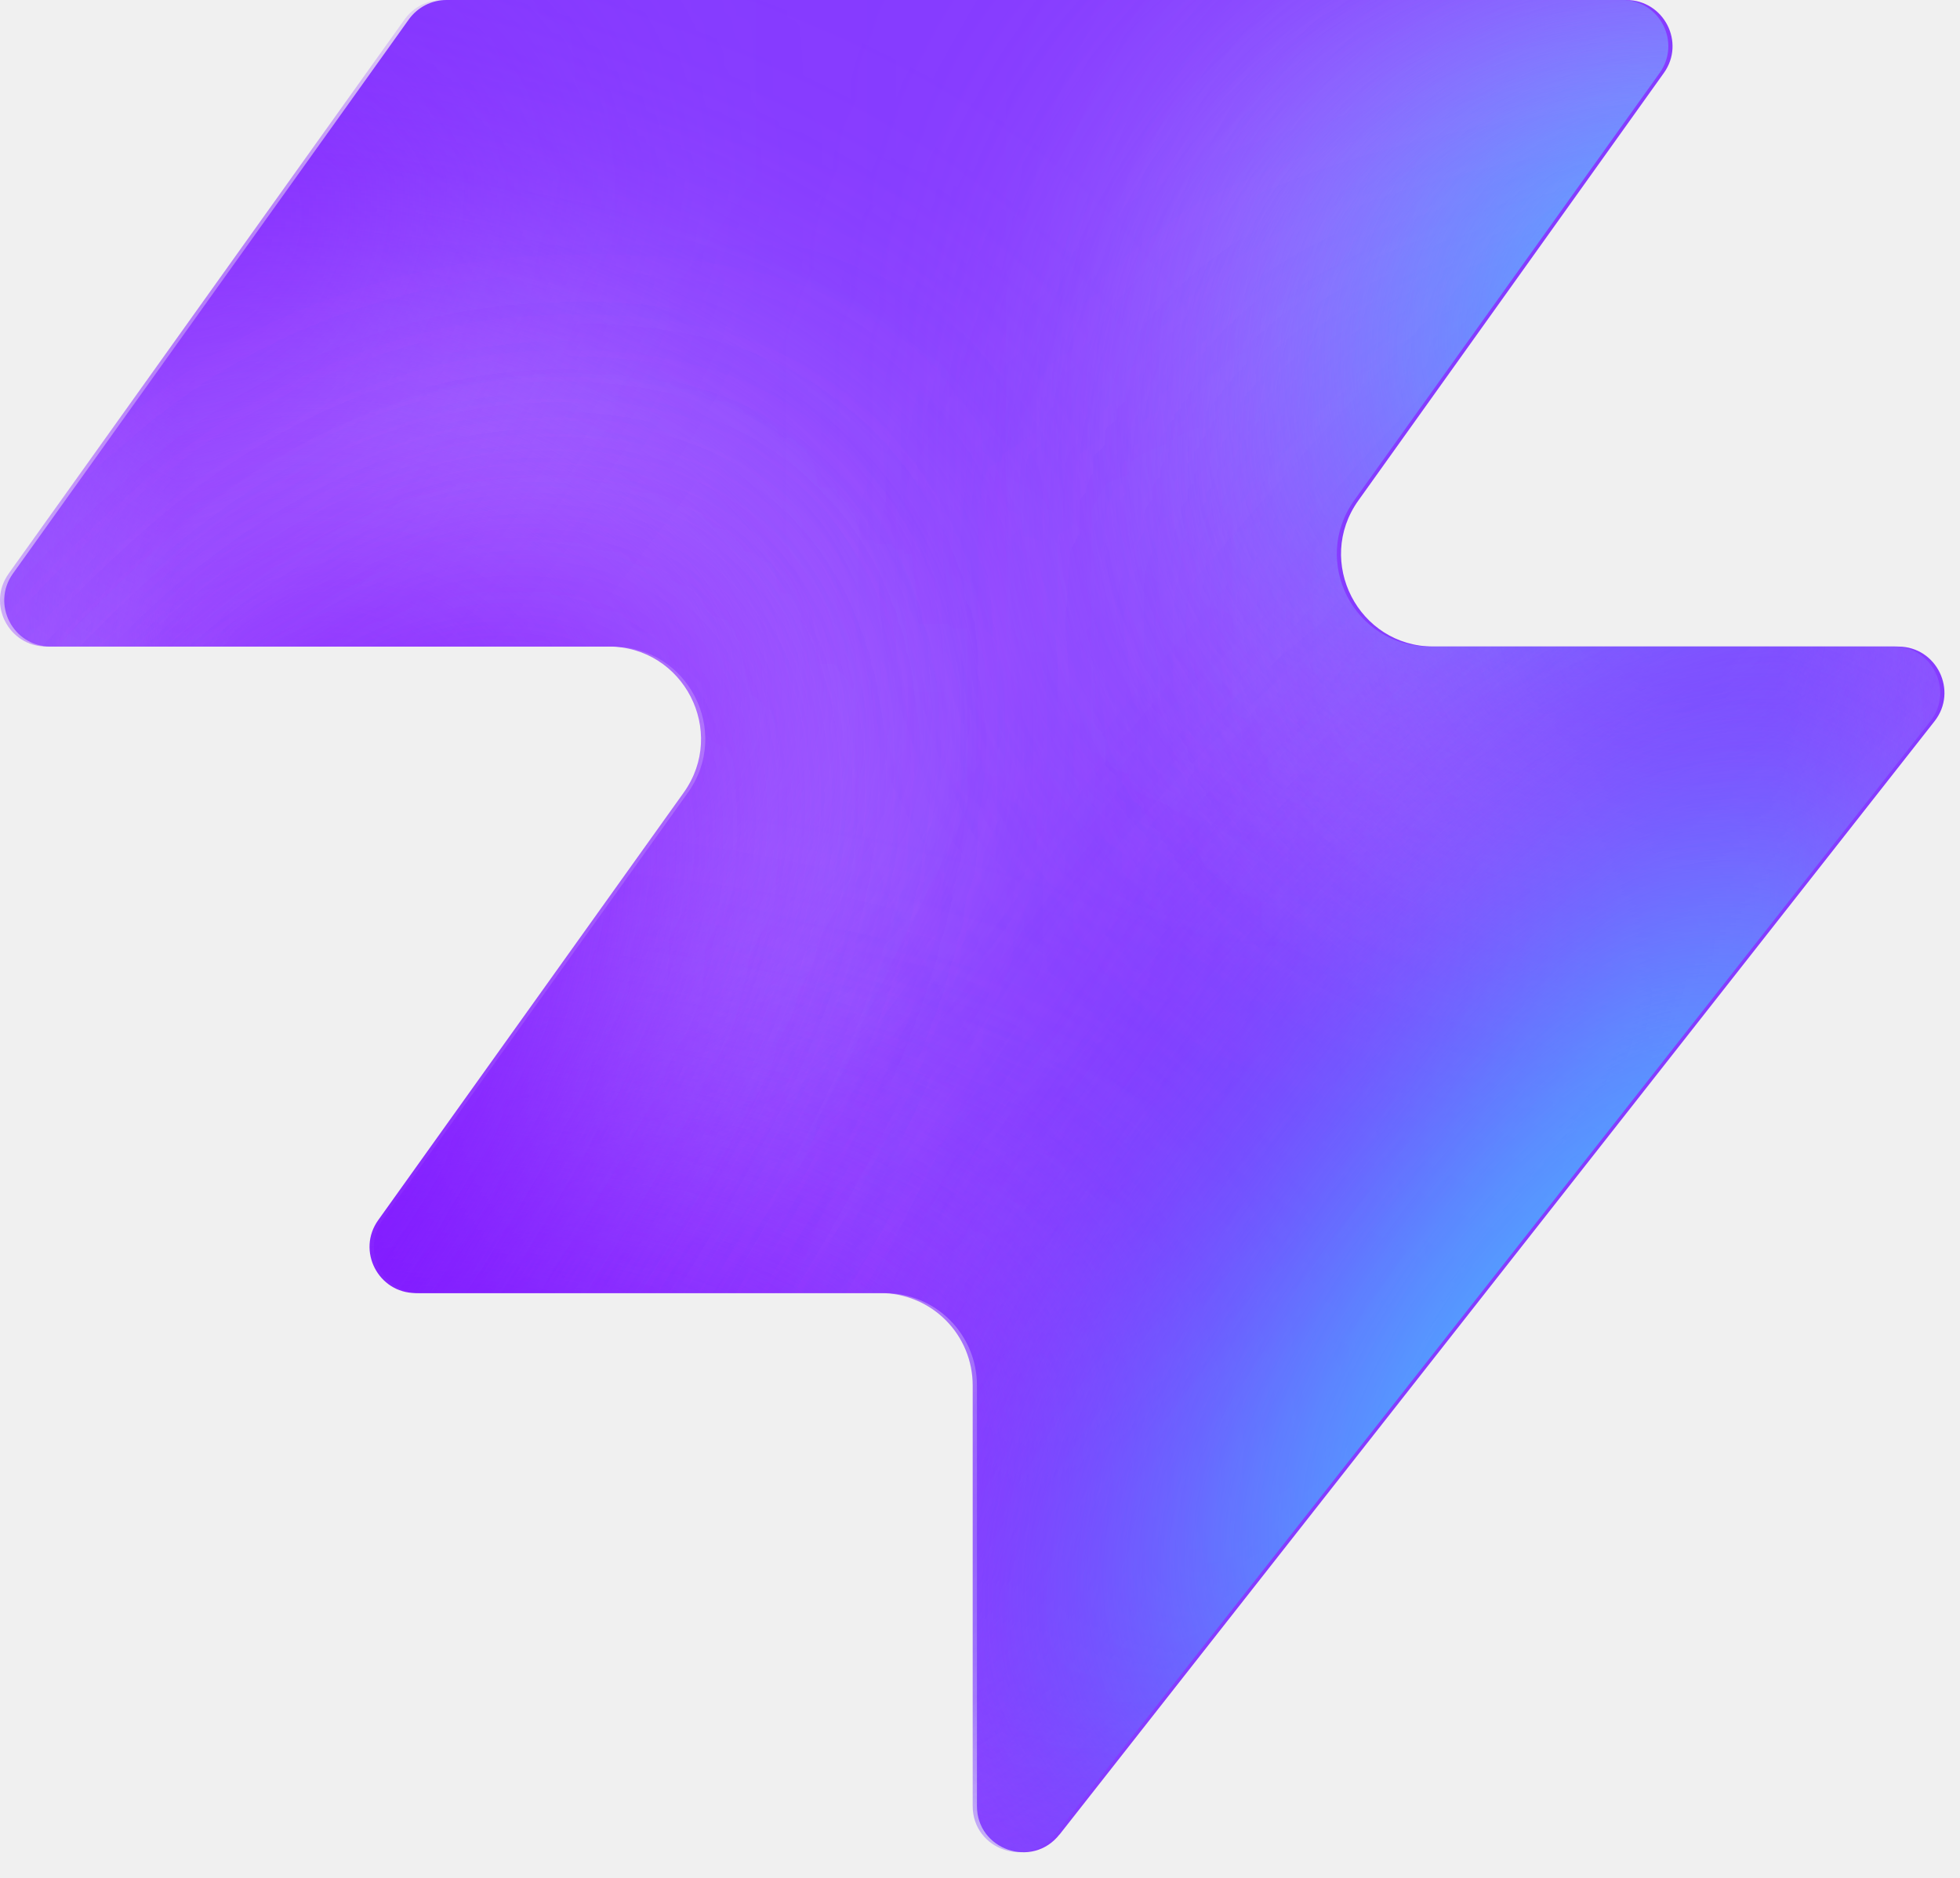
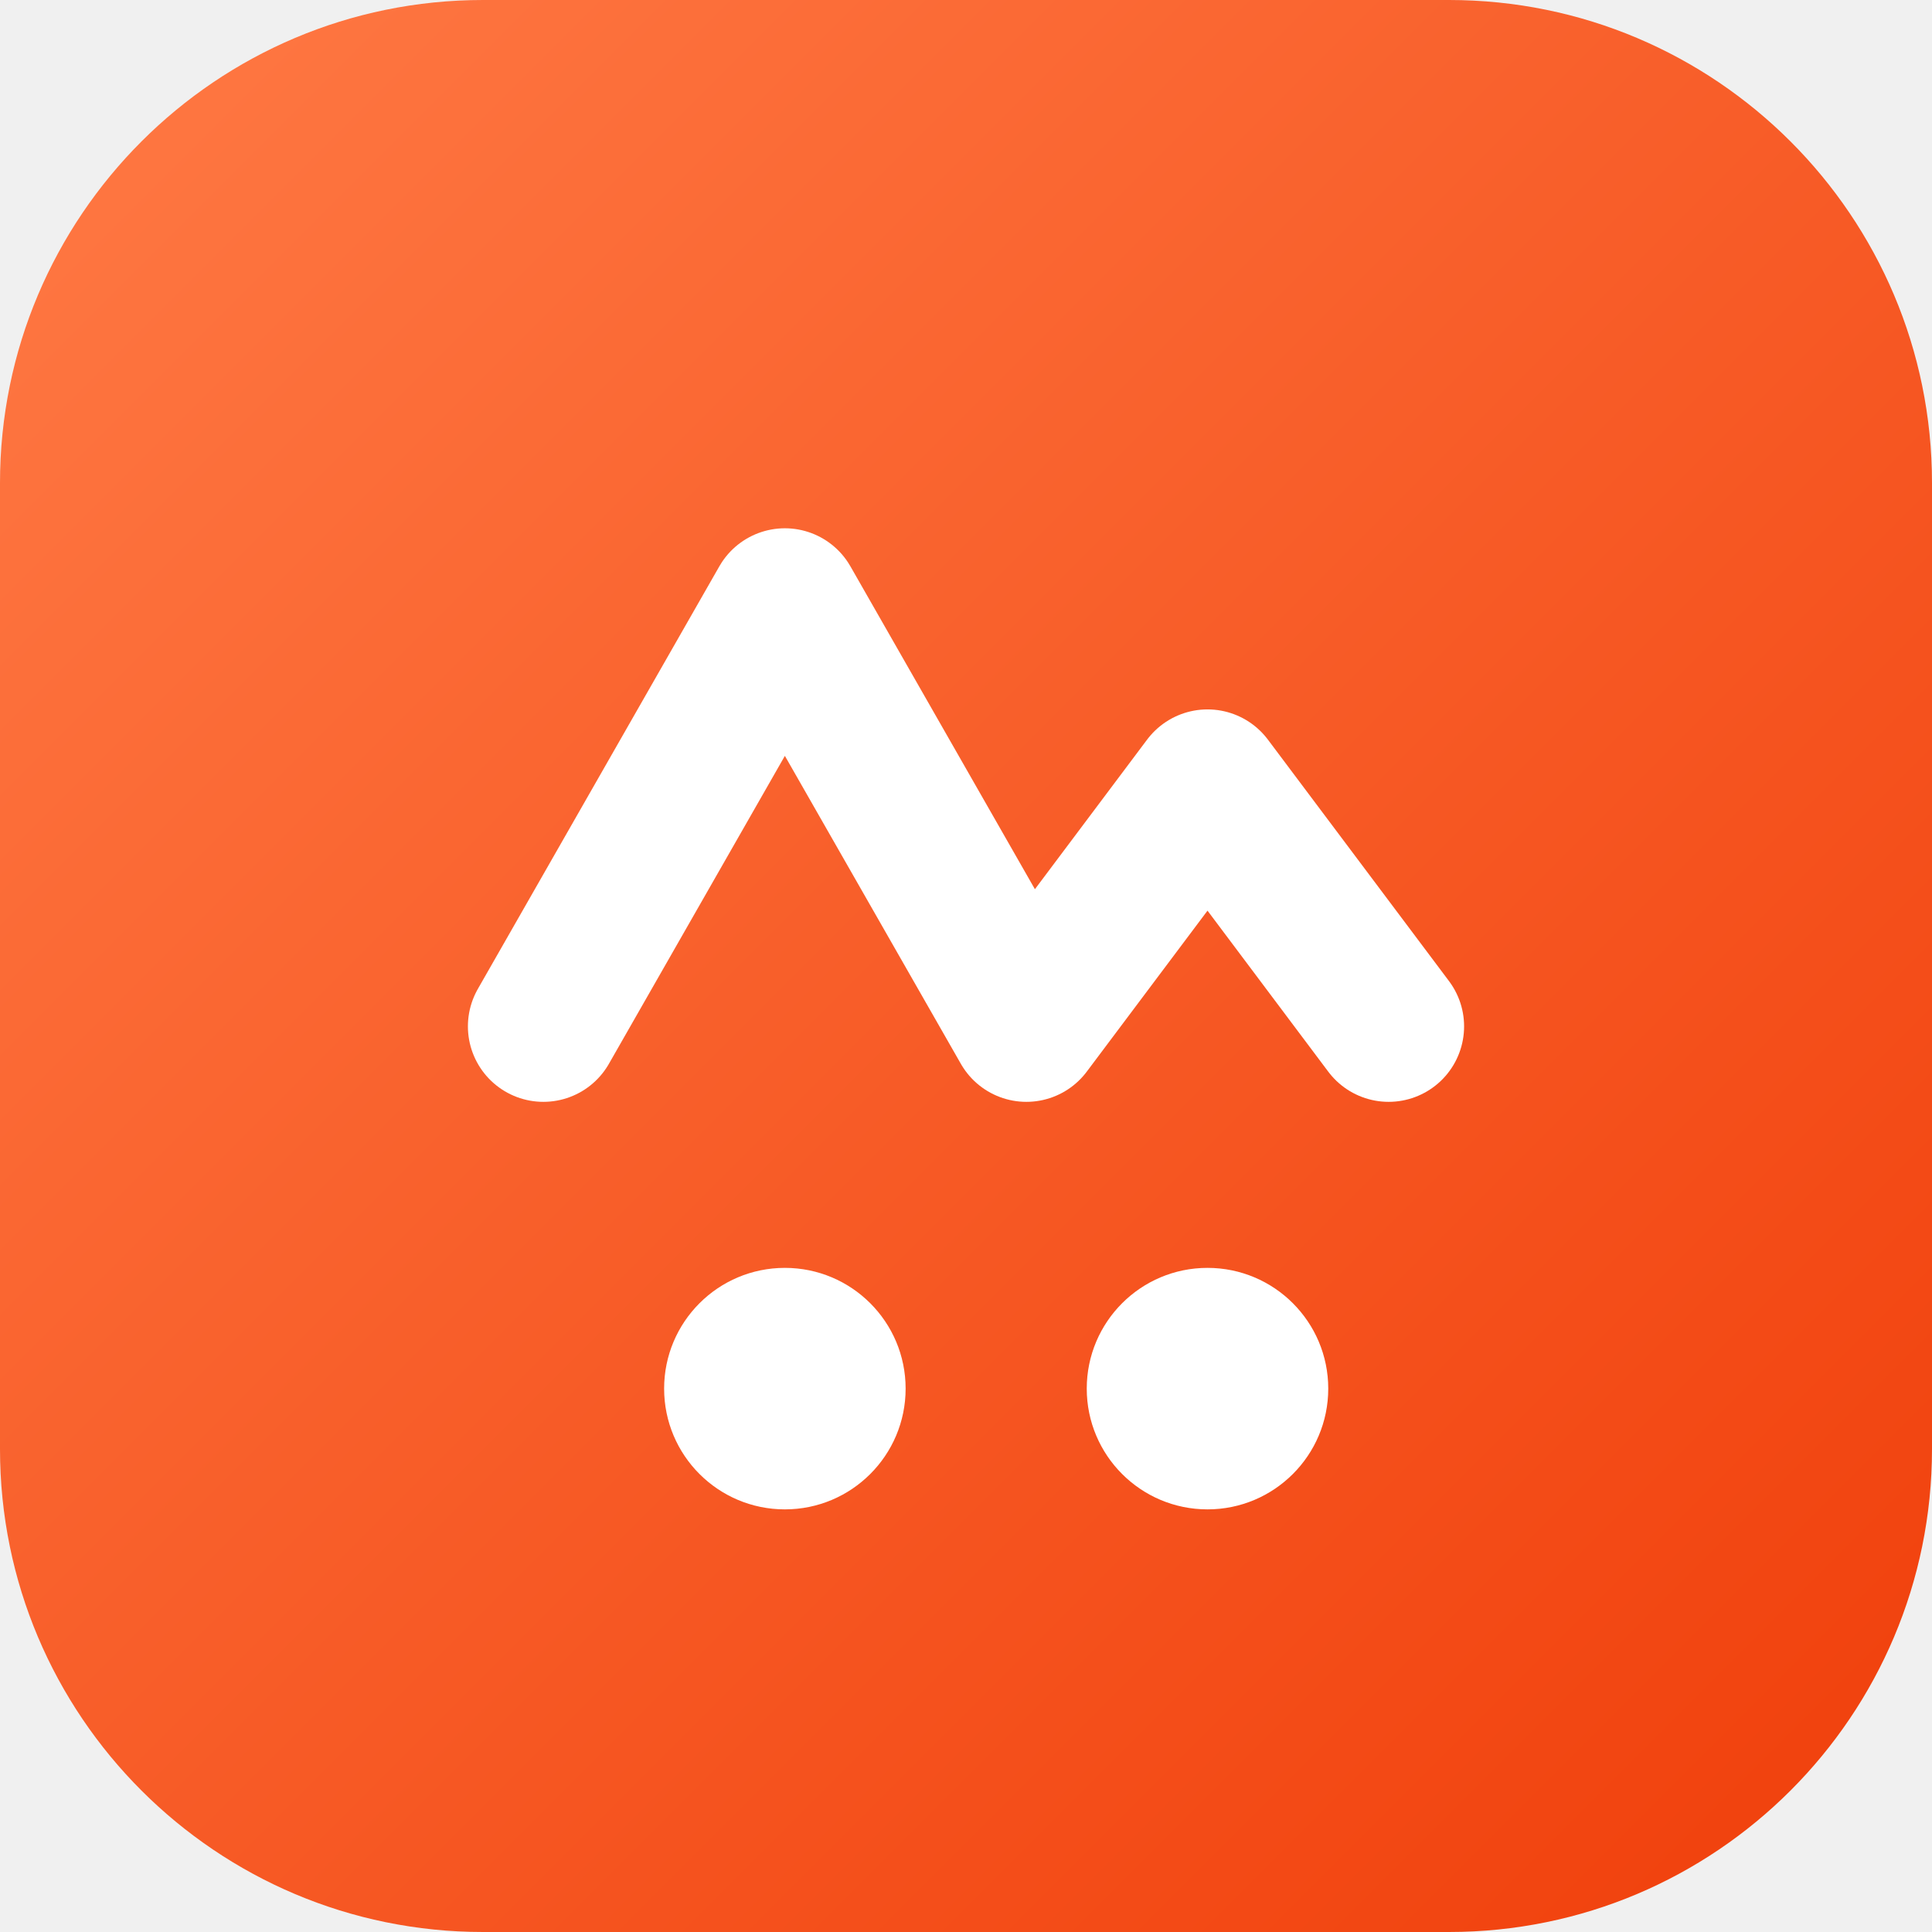
- <svg xmlns="http://www.w3.org/2000/svg" width="48" height="46" fill="none" viewBox="0 0 48 46">
-   <path fill="#863bff" d="M25.946 44.938c-.664.845-2.021.375-2.021-.698V33.937a2.26 2.26 0 0 0-2.262-2.262H10.287c-.92 0-1.456-1.04-.92-1.788l7.48-10.471c1.07-1.497 0-3.578-1.842-3.578H1.237c-.92 0-1.456-1.04-.92-1.788L10.013.474c.214-.297.556-.474.92-.474h28.894c.92 0 1.456 1.04.92 1.788l-7.48 10.471c-1.07 1.498 0 3.579 1.842 3.579h11.377c.943 0 1.473 1.088.89 1.83L25.947 44.94z" style="fill:#863bff;fill:color(display-p3 .525 .23 1);fill-opacity:1" />
-   <mask id="a" width="48" height="46" x="0" y="0" maskUnits="userSpaceOnUse" style="mask-type:alpha">
-     <path fill="#000" d="M25.842 44.938c-.664.844-2.021.375-2.021-.698V33.937a2.26 2.26 0 0 0-2.262-2.262H10.183c-.92 0-1.456-1.04-.92-1.788l7.48-10.471c1.07-1.498 0-3.579-1.842-3.579H1.133c-.92 0-1.456-1.04-.92-1.787L9.91.473c.214-.297.556-.474.92-.474h28.894c.92 0 1.456 1.04.92 1.788l-7.48 10.471c-1.07 1.498 0 3.578 1.842 3.578h11.377c.943 0 1.473 1.088.89 1.832L25.843 44.94z" style="fill:#000;fill-opacity:1" />
-   </mask>
-   <g mask="url(#a)">
-     <g filter="url(#b)">
-       <ellipse cx="5.508" cy="14.704" fill="#ede6ff" rx="5.508" ry="14.704" style="fill:#ede6ff;fill:color(display-p3 .927 .903 1);fill-opacity:1" transform="matrix(.00324 1 1 -.00324 -4.47 31.516)" />
-     </g>
-     <g filter="url(#c)">
-       <ellipse cx="10.399" cy="29.851" fill="#ede6ff" rx="10.399" ry="29.851" style="fill:#ede6ff;fill:color(display-p3 .927 .903 1);fill-opacity:1" transform="matrix(.00324 1 1 -.00324 -39.328 7.883)" />
-     </g>
-     <g filter="url(#d)">
-       <ellipse cx="5.508" cy="30.487" fill="#7e14ff" rx="5.508" ry="30.487" style="fill:#7e14ff;fill:color(display-p3 .492 .077 1);fill-opacity:1" transform="rotate(89.814 -25.913 -14.639)scale(1 -1)" />
-     </g>
-     <g filter="url(#e)">
-       <ellipse cx="5.508" cy="30.599" fill="#7e14ff" rx="5.508" ry="30.599" style="fill:#7e14ff;fill:color(display-p3 .492 .077 1);fill-opacity:1" transform="rotate(89.814 -32.644 -3.334)scale(1 -1)" />
-     </g>
-     <g filter="url(#f)">
-       <ellipse cx="5.508" cy="30.599" fill="#7e14ff" rx="5.508" ry="30.599" style="fill:#7e14ff;fill:color(display-p3 .492 .077 1);fill-opacity:1" transform="matrix(.00324 1 1 -.00324 -34.34 30.47)" />
-     </g>
-     <g filter="url(#g)">
-       <ellipse cx="14.072" cy="22.078" fill="#ede6ff" rx="14.072" ry="22.078" style="fill:#ede6ff;fill:color(display-p3 .927 .903 1);fill-opacity:1" transform="rotate(93.35 24.506 48.493)scale(-1 1)" />
-     </g>
-     <g filter="url(#h)">
-       <ellipse cx="3.47" cy="21.501" fill="#7e14ff" rx="3.47" ry="21.501" style="fill:#7e14ff;fill:color(display-p3 .492 .077 1);fill-opacity:1" transform="rotate(89.009 28.708 47.59)scale(-1 1)" />
-     </g>
-     <g filter="url(#i)">
-       <ellipse cx="3.47" cy="21.501" fill="#7e14ff" rx="3.47" ry="21.501" style="fill:#7e14ff;fill:color(display-p3 .492 .077 1);fill-opacity:1" transform="rotate(89.009 28.708 47.59)scale(-1 1)" />
-     </g>
-     <g filter="url(#j)">
-       <ellipse cx=".387" cy="8.972" fill="#7e14ff" rx="4.407" ry="29.108" style="fill:#7e14ff;fill:color(display-p3 .492 .077 1);fill-opacity:1" transform="rotate(39.51 .387 8.972)" />
-     </g>
-     <g filter="url(#k)">
-       <ellipse cx="47.523" cy="-6.092" fill="#7e14ff" rx="4.407" ry="29.108" style="fill:#7e14ff;fill:color(display-p3 .492 .077 1);fill-opacity:1" transform="rotate(37.892 47.523 -6.092)" />
-     </g>
-     <g filter="url(#l)">
-       <ellipse cx="41.412" cy="6.333" fill="#47bfff" rx="5.971" ry="9.665" style="fill:#47bfff;fill:color(display-p3 .28 .748 1);fill-opacity:1" transform="rotate(37.892 41.412 6.333)" />
-     </g>
-     <g filter="url(#m)">
-       <ellipse cx="-1.879" cy="38.332" fill="#7e14ff" rx="4.407" ry="29.108" style="fill:#7e14ff;fill:color(display-p3 .492 .077 1);fill-opacity:1" transform="rotate(37.892 -1.88 38.332)" />
-     </g>
-     <g filter="url(#n)">
-       <ellipse cx="-1.879" cy="38.332" fill="#7e14ff" rx="4.407" ry="29.108" style="fill:#7e14ff;fill:color(display-p3 .492 .077 1);fill-opacity:1" transform="rotate(37.892 -1.88 38.332)" />
-     </g>
-     <g filter="url(#o)">
-       <ellipse cx="35.651" cy="29.907" fill="#7e14ff" rx="4.407" ry="29.108" style="fill:#7e14ff;fill:color(display-p3 .492 .077 1);fill-opacity:1" transform="rotate(37.892 35.651 29.907)" />
-     </g>
-     <g filter="url(#p)">
-       <ellipse cx="38.418" cy="32.4" fill="#47bfff" rx="5.971" ry="15.297" style="fill:#47bfff;fill:color(display-p3 .28 .748 1);fill-opacity:1" transform="rotate(37.892 38.418 32.4)" />
-     </g>
-   </g>
+ <svg xmlns="http://www.w3.org/2000/svg" viewBox="0 0 64 64">
  <defs>
-     <filter id="b" width="60.045" height="41.654" x="-19.77" y="16.149" color-interpolation-filters="sRGB" filterUnits="userSpaceOnUse">
-       <feFlood flood-opacity="0" result="BackgroundImageFix" />
-       <feBlend in="SourceGraphic" in2="BackgroundImageFix" result="shape" />
-       <feGaussianBlur result="effect1_foregroundBlur_2002_17158" stdDeviation="7.659" />
-     </filter>
-     <filter id="c" width="90.34" height="51.437" x="-54.613" y="-7.533" color-interpolation-filters="sRGB" filterUnits="userSpaceOnUse">
-       <feFlood flood-opacity="0" result="BackgroundImageFix" />
-       <feBlend in="SourceGraphic" in2="BackgroundImageFix" result="shape" />
-       <feGaussianBlur result="effect1_foregroundBlur_2002_17158" stdDeviation="7.659" />
-     </filter>
-     <filter id="d" width="79.355" height="29.4" x="-49.64" y="2.03" color-interpolation-filters="sRGB" filterUnits="userSpaceOnUse">
-       <feFlood flood-opacity="0" result="BackgroundImageFix" />
-       <feBlend in="SourceGraphic" in2="BackgroundImageFix" result="shape" />
-       <feGaussianBlur result="effect1_foregroundBlur_2002_17158" stdDeviation="4.596" />
-     </filter>
-     <filter id="e" width="79.579" height="29.4" x="-45.045" y="20.029" color-interpolation-filters="sRGB" filterUnits="userSpaceOnUse">
-       <feFlood flood-opacity="0" result="BackgroundImageFix" />
-       <feBlend in="SourceGraphic" in2="BackgroundImageFix" result="shape" />
-       <feGaussianBlur result="effect1_foregroundBlur_2002_17158" stdDeviation="4.596" />
-     </filter>
-     <filter id="f" width="79.579" height="29.4" x="-43.513" y="21.178" color-interpolation-filters="sRGB" filterUnits="userSpaceOnUse">
-       <feFlood flood-opacity="0" result="BackgroundImageFix" />
-       <feBlend in="SourceGraphic" in2="BackgroundImageFix" result="shape" />
-       <feGaussianBlur result="effect1_foregroundBlur_2002_17158" stdDeviation="4.596" />
-     </filter>
-     <filter id="g" width="74.749" height="58.852" x="15.756" y="-17.901" color-interpolation-filters="sRGB" filterUnits="userSpaceOnUse">
-       <feFlood flood-opacity="0" result="BackgroundImageFix" />
-       <feBlend in="SourceGraphic" in2="BackgroundImageFix" result="shape" />
-       <feGaussianBlur result="effect1_foregroundBlur_2002_17158" stdDeviation="7.659" />
-     </filter>
-     <filter id="h" width="61.377" height="25.362" x="23.548" y="2.284" color-interpolation-filters="sRGB" filterUnits="userSpaceOnUse">
-       <feFlood flood-opacity="0" result="BackgroundImageFix" />
-       <feBlend in="SourceGraphic" in2="BackgroundImageFix" result="shape" />
-       <feGaussianBlur result="effect1_foregroundBlur_2002_17158" stdDeviation="4.596" />
-     </filter>
-     <filter id="i" width="61.377" height="25.362" x="23.548" y="2.284" color-interpolation-filters="sRGB" filterUnits="userSpaceOnUse">
-       <feFlood flood-opacity="0" result="BackgroundImageFix" />
-       <feBlend in="SourceGraphic" in2="BackgroundImageFix" result="shape" />
-       <feGaussianBlur result="effect1_foregroundBlur_2002_17158" stdDeviation="4.596" />
-     </filter>
-     <filter id="j" width="56.045" height="63.649" x="-27.636" y="-22.853" color-interpolation-filters="sRGB" filterUnits="userSpaceOnUse">
-       <feFlood flood-opacity="0" result="BackgroundImageFix" />
-       <feBlend in="SourceGraphic" in2="BackgroundImageFix" result="shape" />
-       <feGaussianBlur result="effect1_foregroundBlur_2002_17158" stdDeviation="4.596" />
-     </filter>
-     <filter id="k" width="54.814" height="64.646" x="20.116" y="-38.415" color-interpolation-filters="sRGB" filterUnits="userSpaceOnUse">
-       <feFlood flood-opacity="0" result="BackgroundImageFix" />
-       <feBlend in="SourceGraphic" in2="BackgroundImageFix" result="shape" />
-       <feGaussianBlur result="effect1_foregroundBlur_2002_17158" stdDeviation="4.596" />
-     </filter>
-     <filter id="l" width="33.541" height="35.313" x="24.641" y="-11.323" color-interpolation-filters="sRGB" filterUnits="userSpaceOnUse">
-       <feFlood flood-opacity="0" result="BackgroundImageFix" />
-       <feBlend in="SourceGraphic" in2="BackgroundImageFix" result="shape" />
-       <feGaussianBlur result="effect1_foregroundBlur_2002_17158" stdDeviation="4.596" />
-     </filter>
-     <filter id="m" width="54.814" height="64.646" x="-29.286" y="6.009" color-interpolation-filters="sRGB" filterUnits="userSpaceOnUse">
-       <feFlood flood-opacity="0" result="BackgroundImageFix" />
-       <feBlend in="SourceGraphic" in2="BackgroundImageFix" result="shape" />
-       <feGaussianBlur result="effect1_foregroundBlur_2002_17158" stdDeviation="4.596" />
-     </filter>
-     <filter id="n" width="54.814" height="64.646" x="-29.286" y="6.009" color-interpolation-filters="sRGB" filterUnits="userSpaceOnUse">
-       <feFlood flood-opacity="0" result="BackgroundImageFix" />
-       <feBlend in="SourceGraphic" in2="BackgroundImageFix" result="shape" />
-       <feGaussianBlur result="effect1_foregroundBlur_2002_17158" stdDeviation="4.596" />
-     </filter>
-     <filter id="o" width="54.814" height="64.646" x="8.244" y="-2.416" color-interpolation-filters="sRGB" filterUnits="userSpaceOnUse">
-       <feFlood flood-opacity="0" result="BackgroundImageFix" />
-       <feBlend in="SourceGraphic" in2="BackgroundImageFix" result="shape" />
-       <feGaussianBlur result="effect1_foregroundBlur_2002_17158" stdDeviation="4.596" />
-     </filter>
-     <filter id="p" width="39.409" height="43.623" x="18.713" y="10.588" color-interpolation-filters="sRGB" filterUnits="userSpaceOnUse">
-       <feFlood flood-opacity="0" result="BackgroundImageFix" />
-       <feBlend in="SourceGraphic" in2="BackgroundImageFix" result="shape" />
-       <feGaussianBlur result="effect1_foregroundBlur_2002_17158" stdDeviation="4.596" />
-     </filter>
+     <linearGradient id="g" x1="0" y1="0" x2="1" y2="1">
+       <stop offset="0" stop-color="#ff7a45" />
+       <stop offset="1" stop-color="#f03e0a" />
+     </linearGradient>
  </defs>
+   <rect width="64" height="64" rx="16" fill="url(#g)" />
+   <path d="M18 34l8-14 8 14 6-8 6 8" fill="none" stroke="#fff" stroke-width="5" stroke-linecap="round" stroke-linejoin="round" />
+   <circle cx="26" cy="46" r="4" fill="#fff" />
+   <circle cx="40" cy="46" r="4" fill="#fff" />
</svg>
